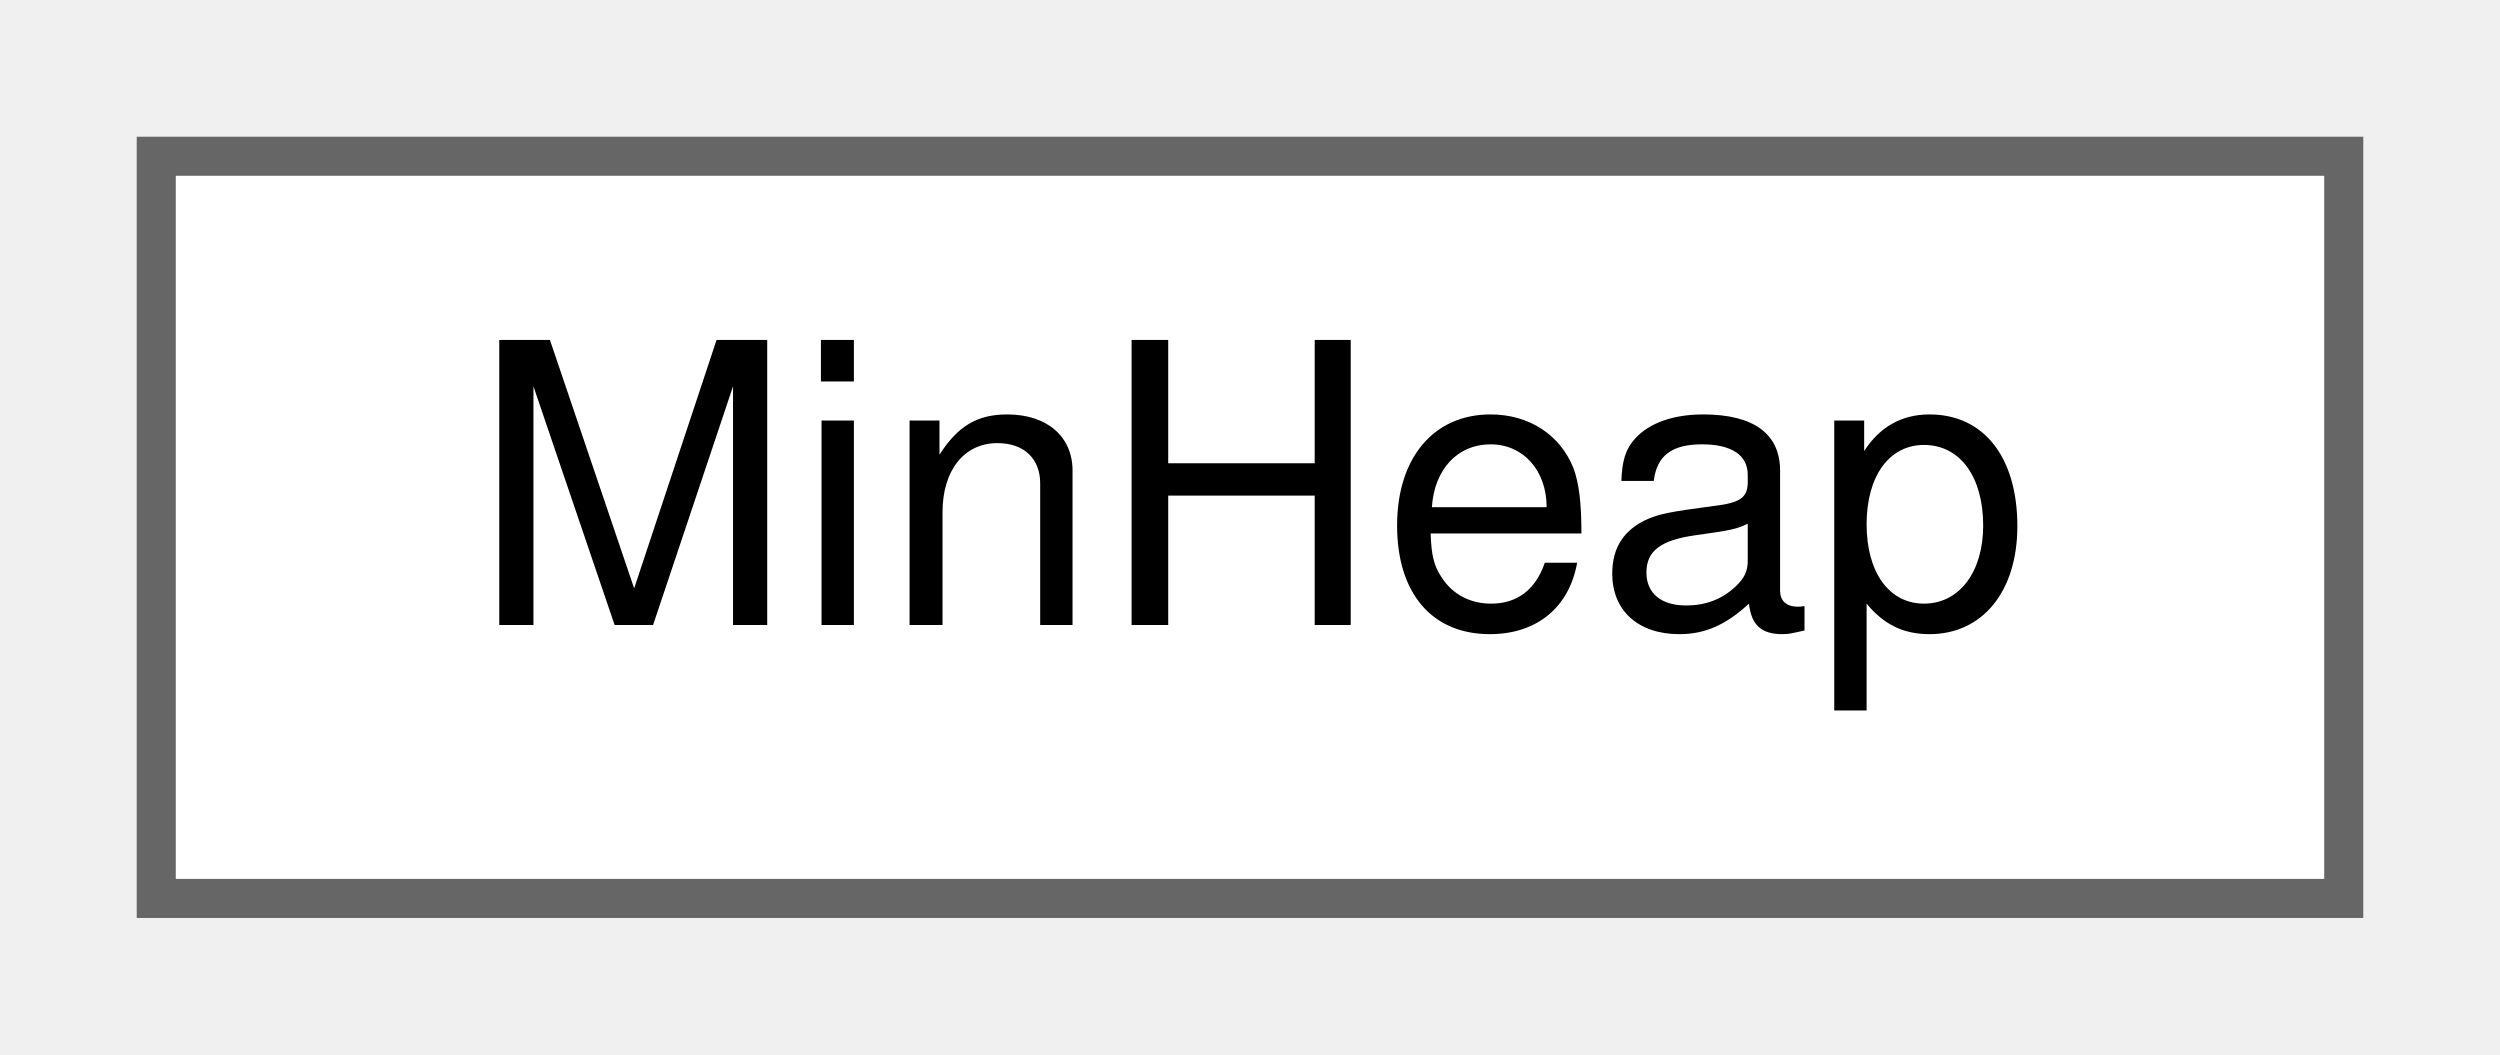
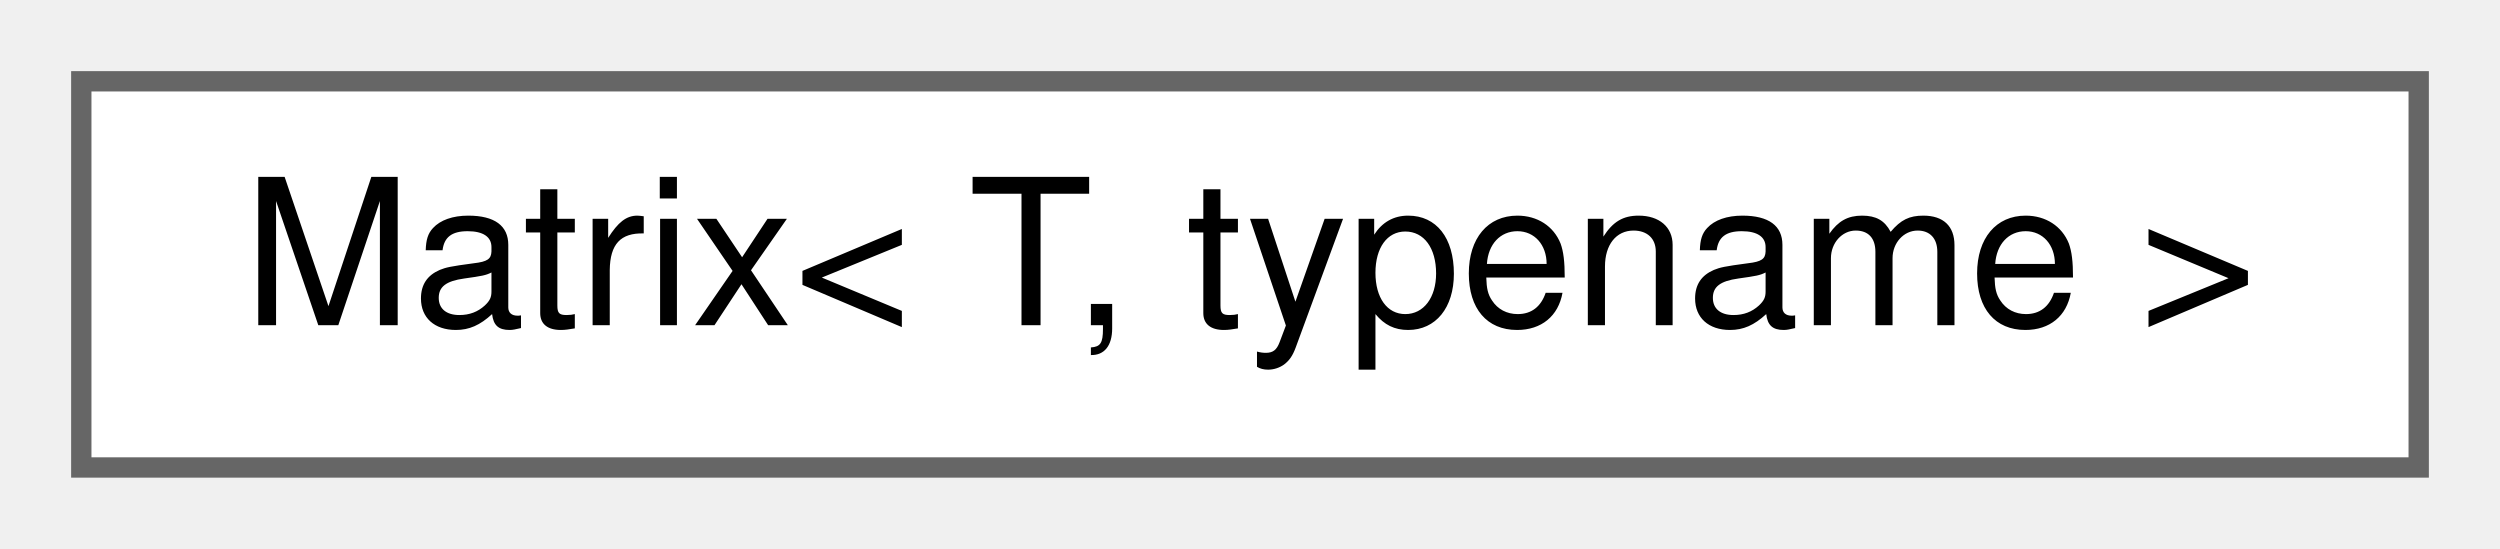
- <svg xmlns="http://www.w3.org/2000/svg" xmlns:xlink="http://www.w3.org/1999/xlink" width="64pt" height="27pt" viewBox="0.00 0.00 64.00 27.00">
+ <svg xmlns="http://www.w3.org/2000/svg" xmlns:xlink="http://www.w3.org/1999/xlink" width="123pt" height="27pt" viewBox="0.00 0.00 123.00 27.00">
  <g id="graph0" class="graph" transform="scale(1 1) rotate(0) translate(4 23)">
    <g id="node1" class="node">
      <g id="a_node1">
-         <a xlink:href="d2/d05/class_min_heap.html" target="_top" xlink:title=" ">
-           <polygon fill="white" stroke="#666666" points="56,-19 0,-19 0,0 56,0 56,-19" />
-           <text text-anchor="middle" x="28" y="-7" font-family="Helvetica,sans-Serif" font-size="10.00">MinHeap</text>
+         <a xlink:href="d6/d3f/class_matrix.html" target="_top" xlink:title="Matrix class.">
+           <polygon fill="white" stroke="#666666" points="115,-19 0,-19 0,0 115,0 115,-19" />
+           <text text-anchor="middle" x="57.5" y="-7" font-family="Helvetica,sans-Serif" font-size="10.00">Matrix&lt; T, typename &gt;</text>
        </a>
      </g>
    </g>
  </g>
</svg>
